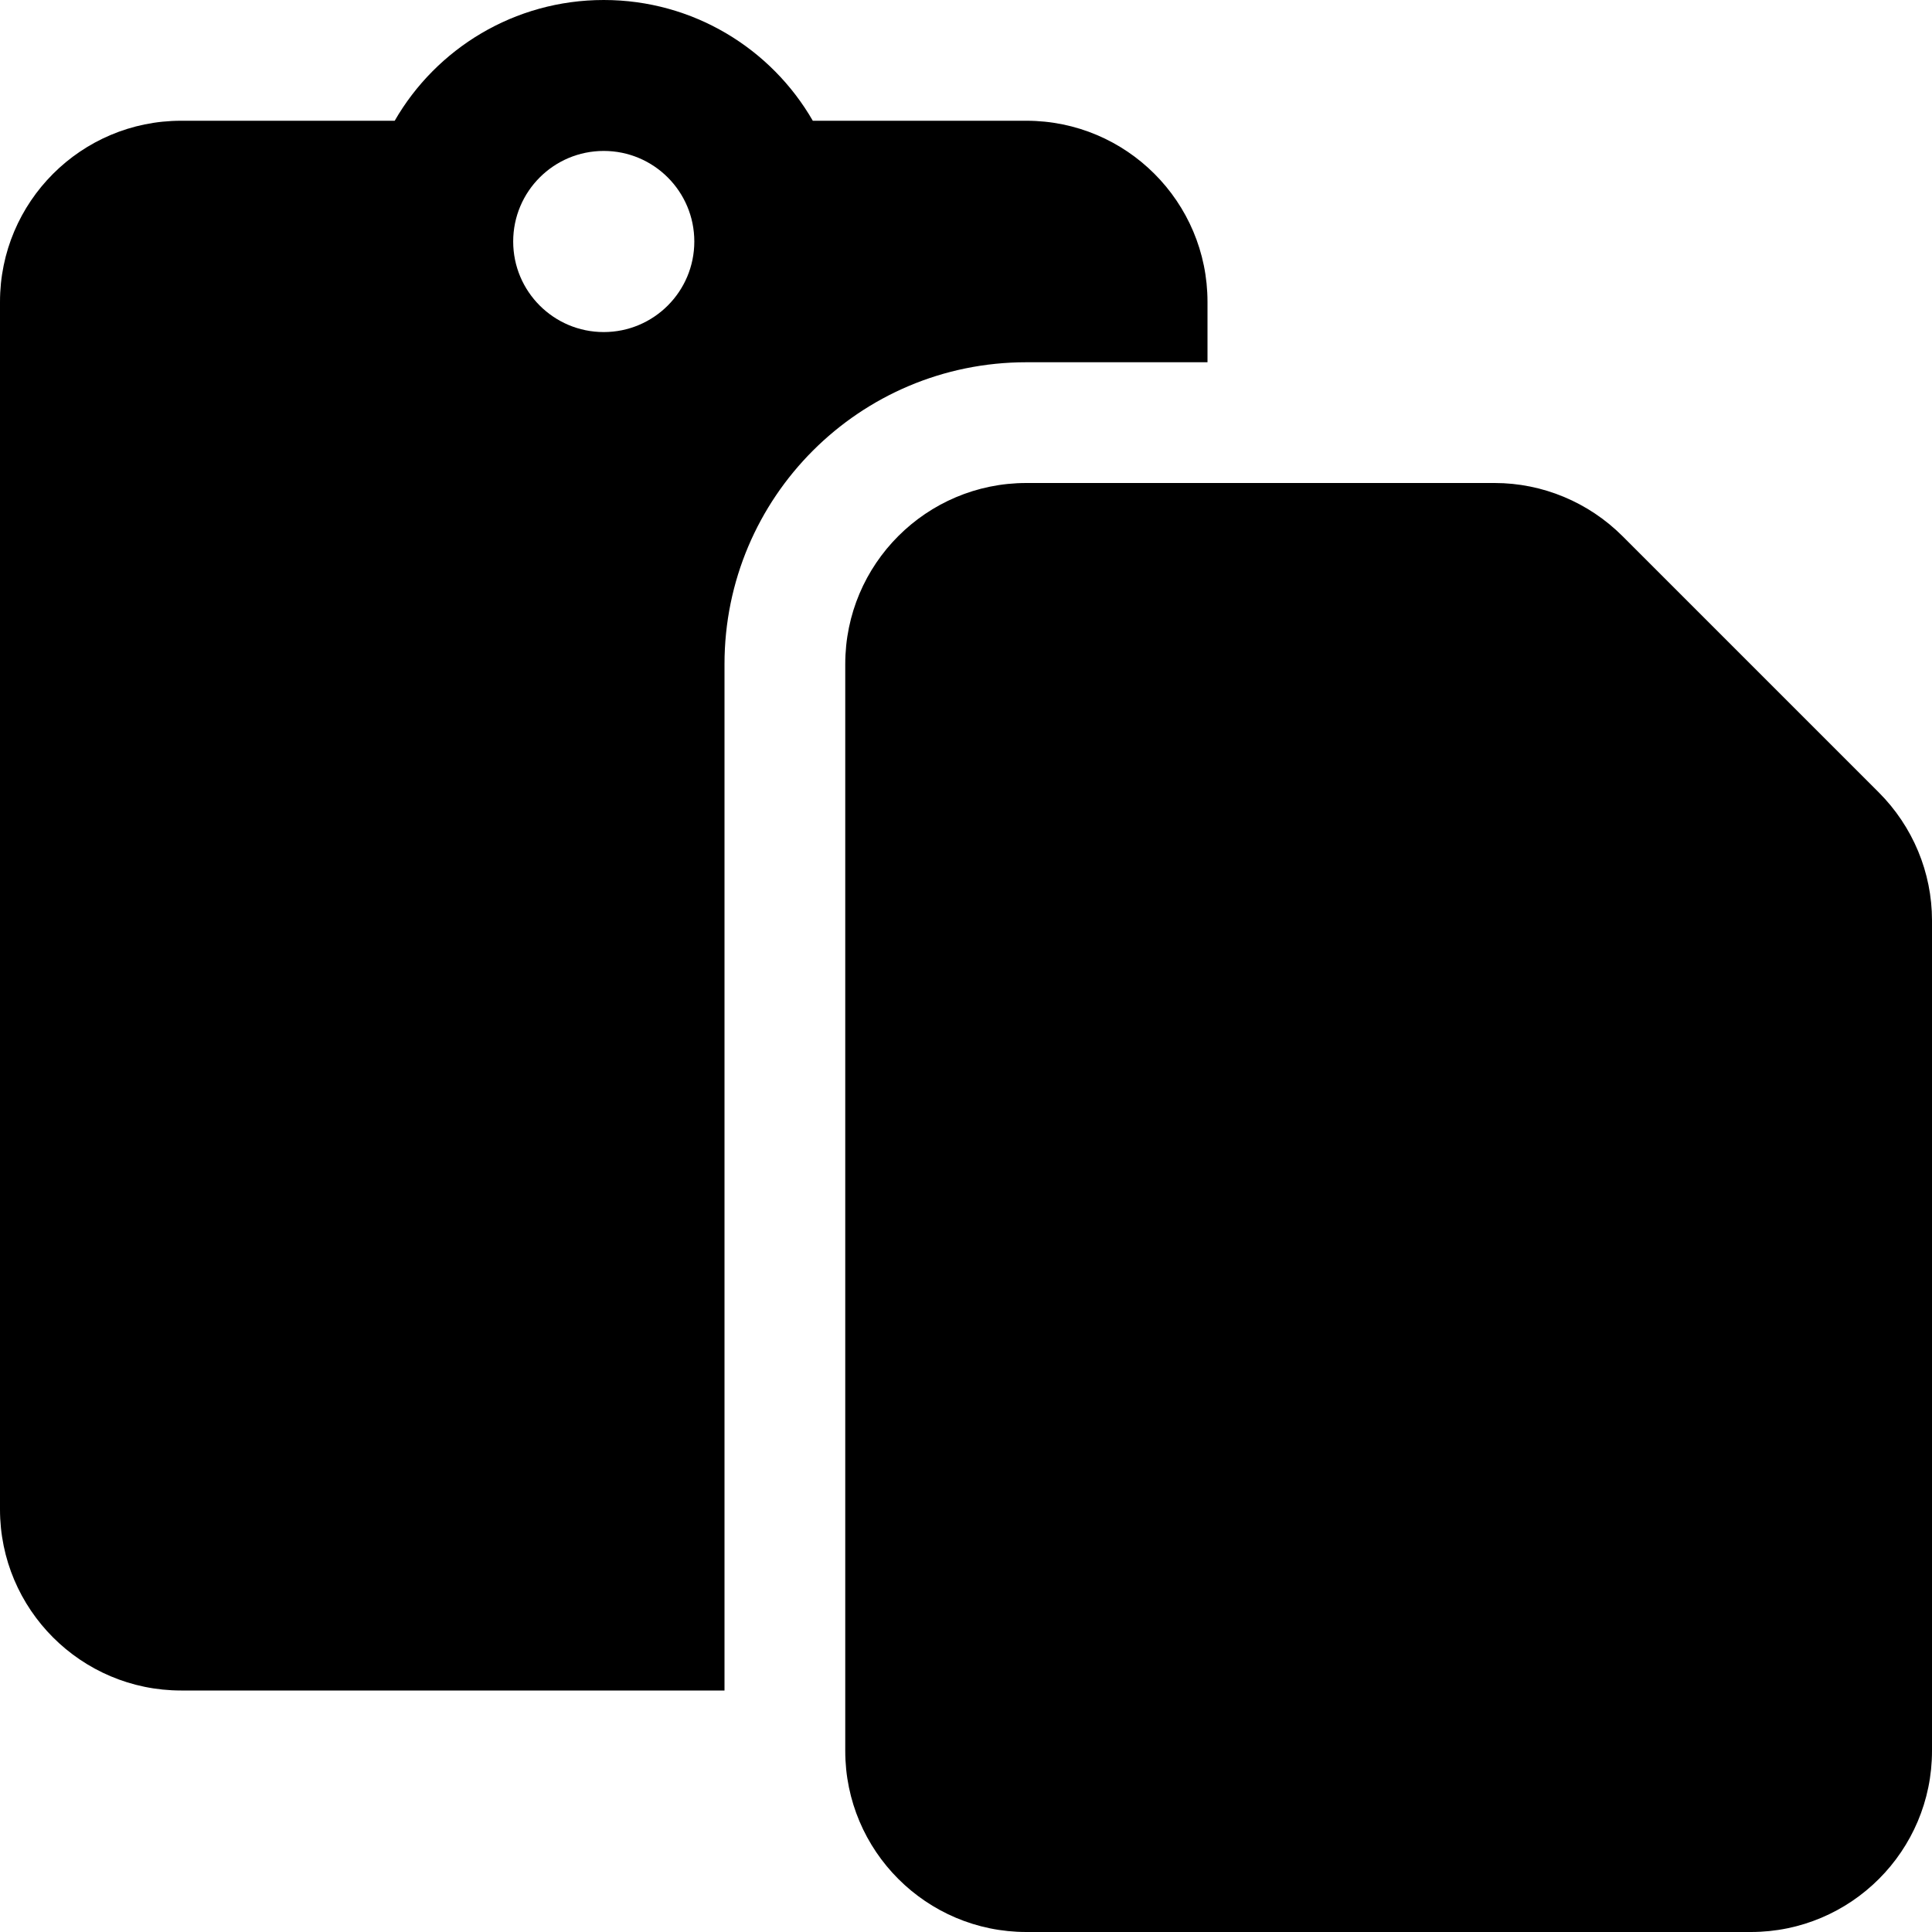
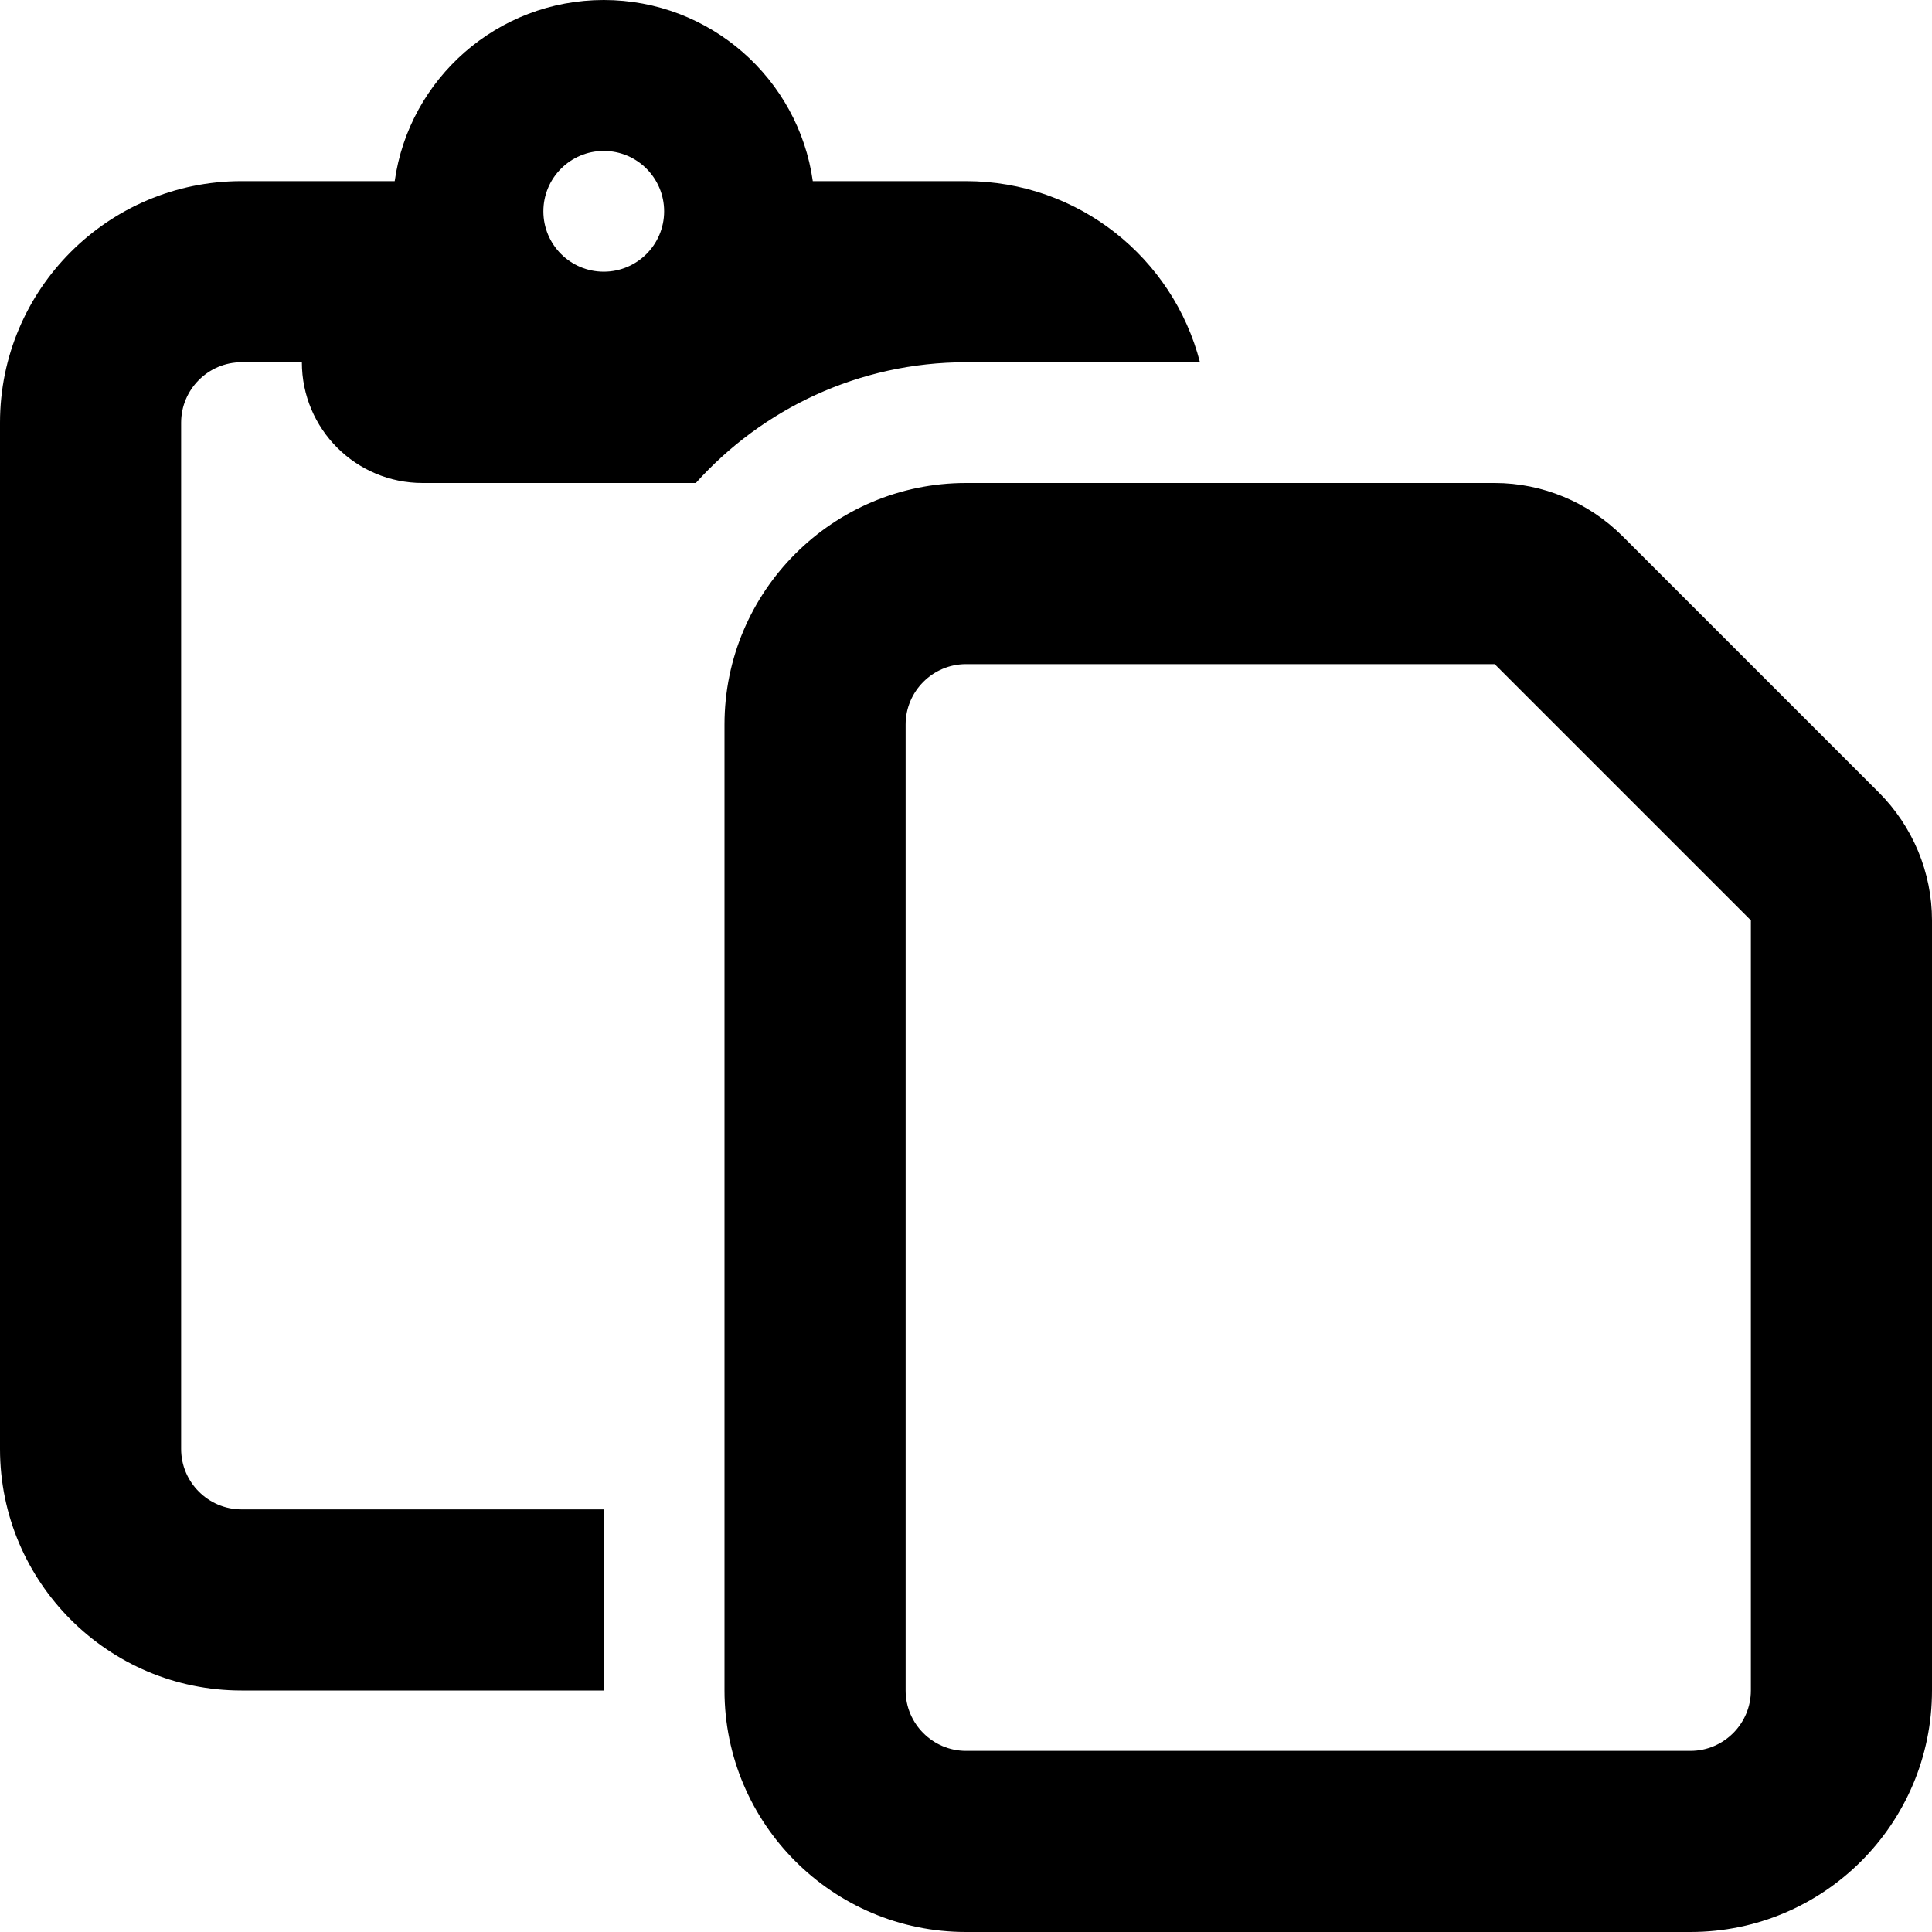
<svg xmlns="http://www.w3.org/2000/svg" viewBox="0 0 512 512">
-   <path d="M160 0c-23.7 0-44.4 12.9-55.4 32H48C21.5 32 0 53.5 0 80V400c0 26.5 21.5 48 48 48H192V176c0-44.2 35.8-80 80-80h48V80c0-26.5-21.5-48-48-48H215.4C204.4 12.9 183.7 0 160 0zM272 128c-26.5 0-48 21.5-48 48V448v16c0 26.5 21.5 48 48 48H464c26.5 0 48-21.5 48-48V243.9c0-12.7-5.1-24.9-14.1-33.9l-67.9-67.9c-9-9-21.2-14.1-33.9-14.1H320 272zM160 40a24 24 0 1 1 0 48 24 24 0 1 1 0-48z" />
+   <path d="M104.6 48H64C28.7 48 0 76.7 0 112V384c0 35.3 28.7 64 64 64h96V400H64c-8.8 0-16-7.2-16-16V112c0-8.8 7.2-16 16-16H80c0 17.7 14.3 32 32 32h72.4C202 108.4 227.6 96 256 96h62c-7.1-27.6-32.2-48-62-48H215.4C211.6 20.9 188.2 0 160 0s-51.6 20.9-55.4 48zM144 56a16 16 0 1 1 32 0 16 16 0 1 1 -32 0zM448 464H256c-8.8 0-16-7.2-16-16V192c0-8.8 7.2-16 16-16l140.1 0L464 243.9V448c0 8.8-7.2 16-16 16zM256 512H448c35.3 0 64-28.7 64-64V243.9c0-12.7-5.1-24.9-14.1-33.9l-67.9-67.9c-9-9-21.2-14.1-33.9-14.1H256c-35.3 0-64 28.7-64 64V448c0 35.3 28.7 64 64 64z" />
</svg>
